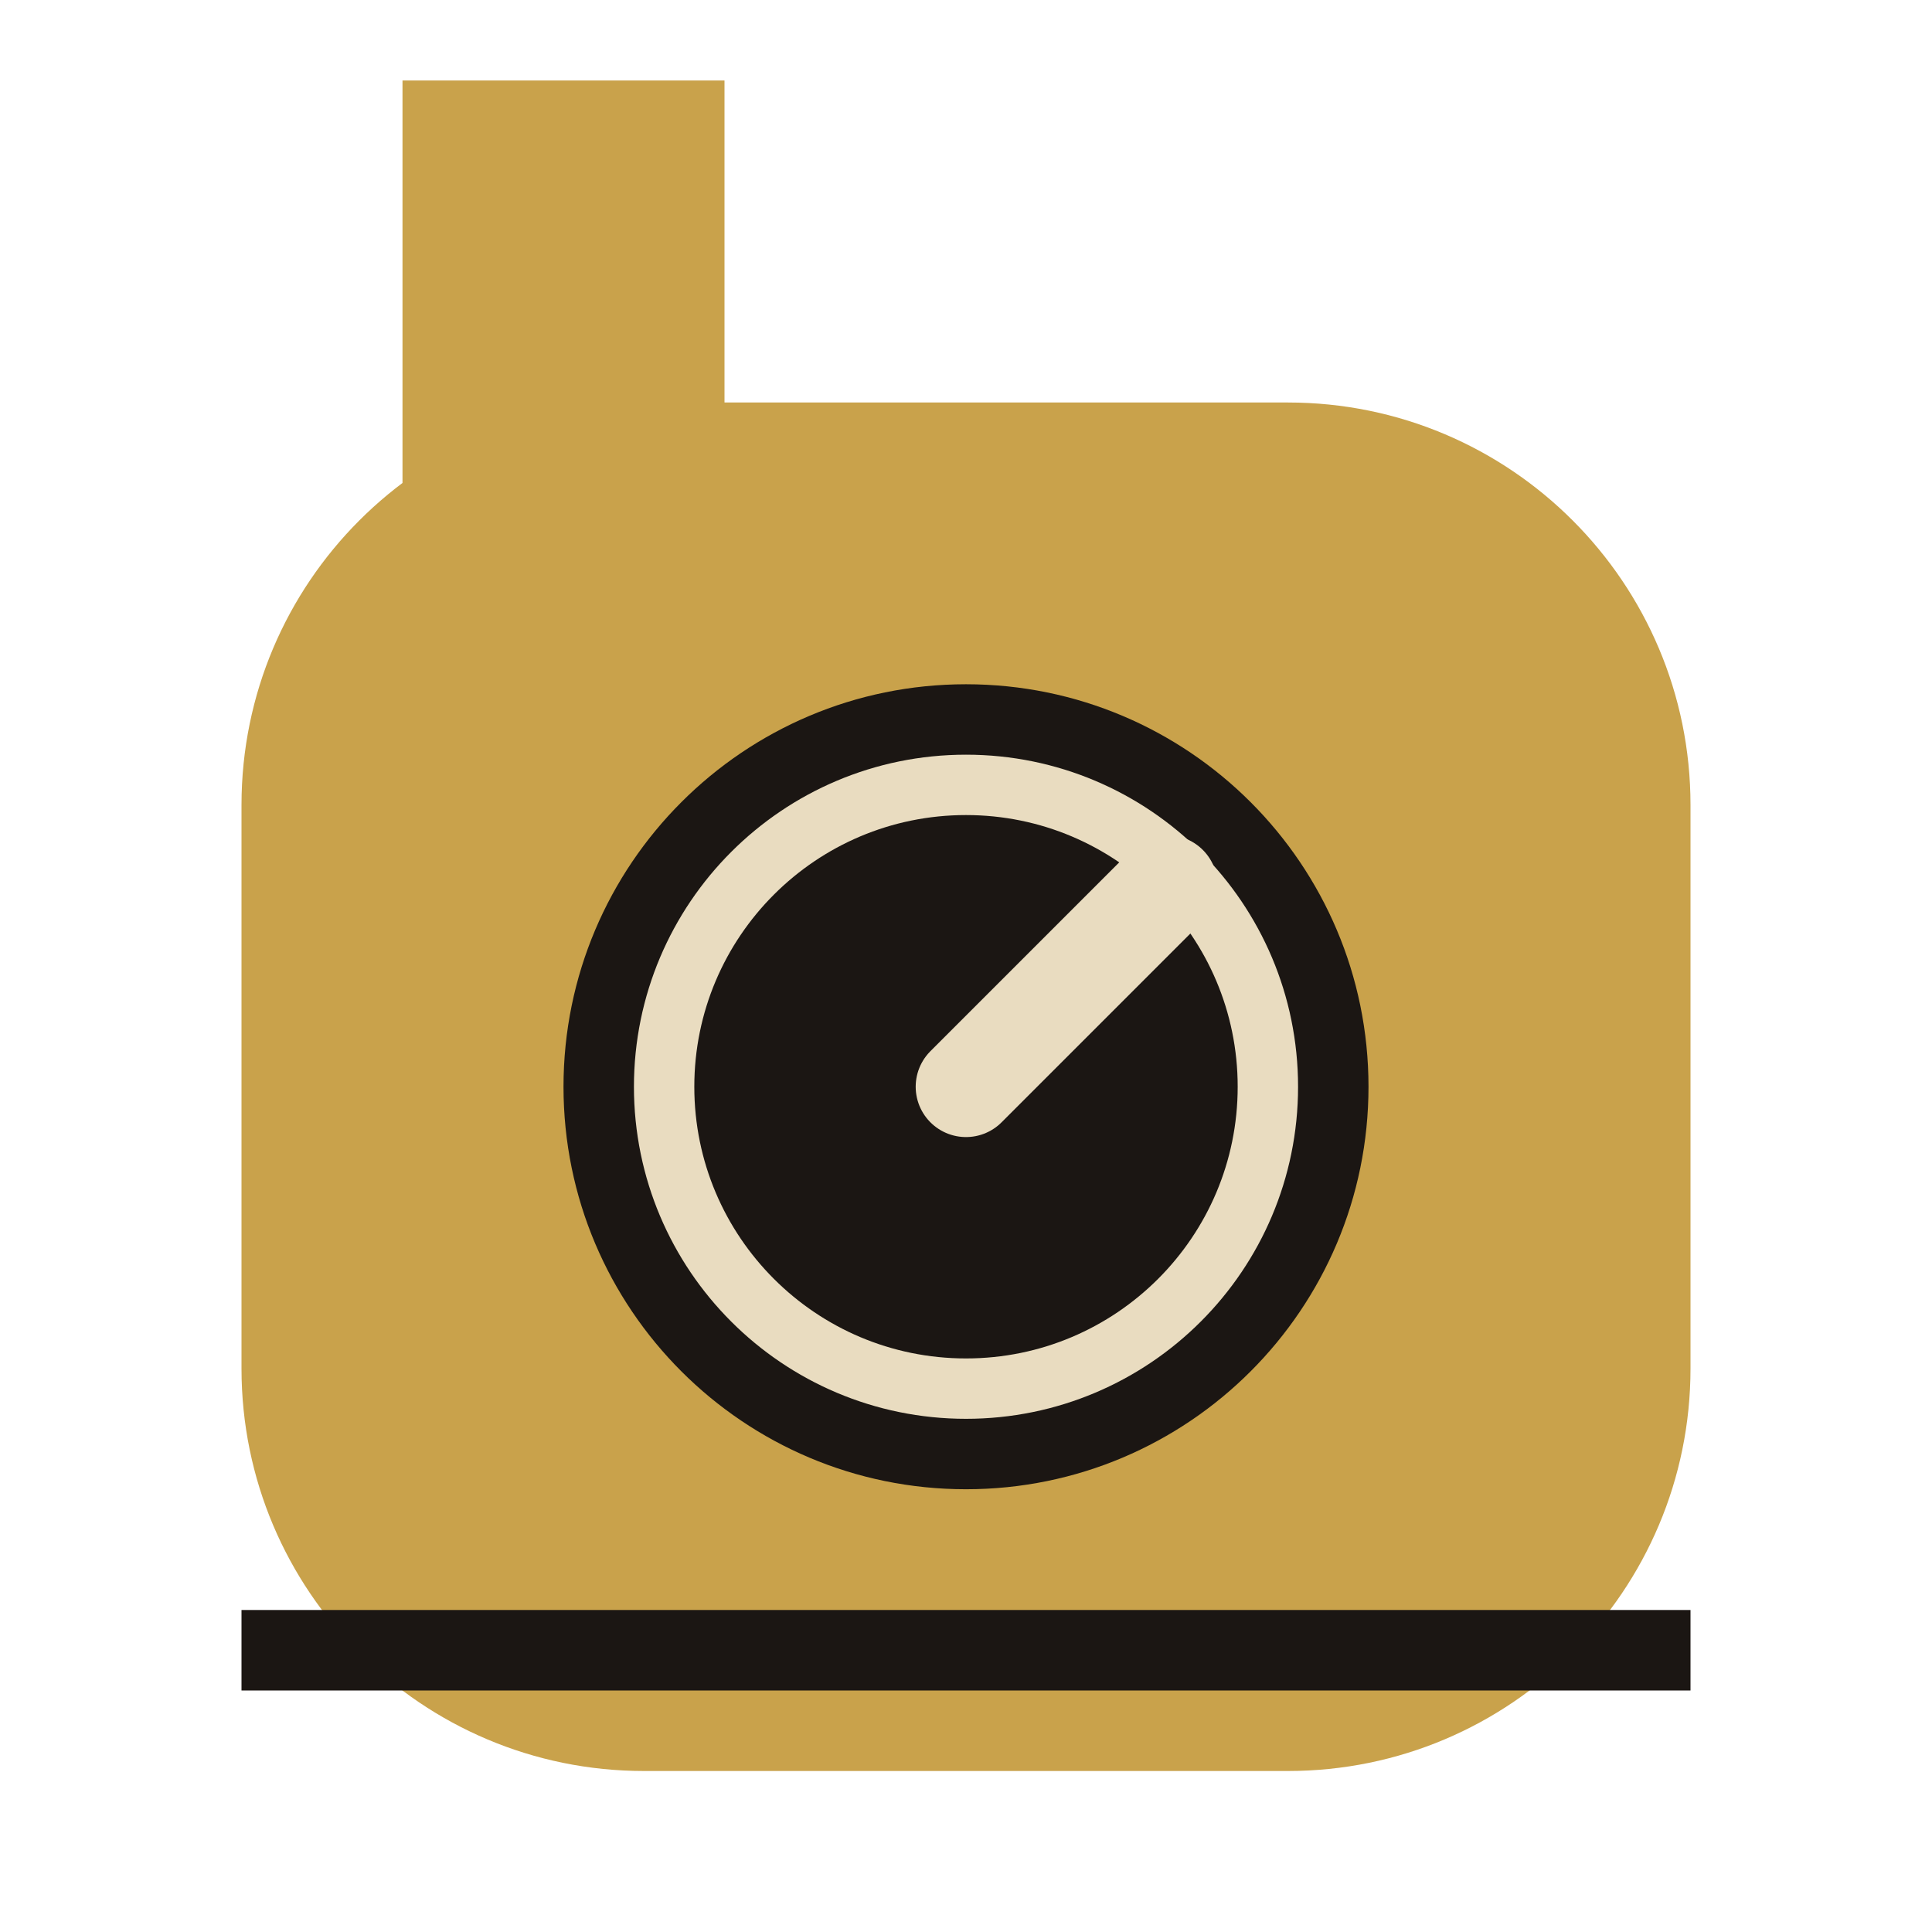
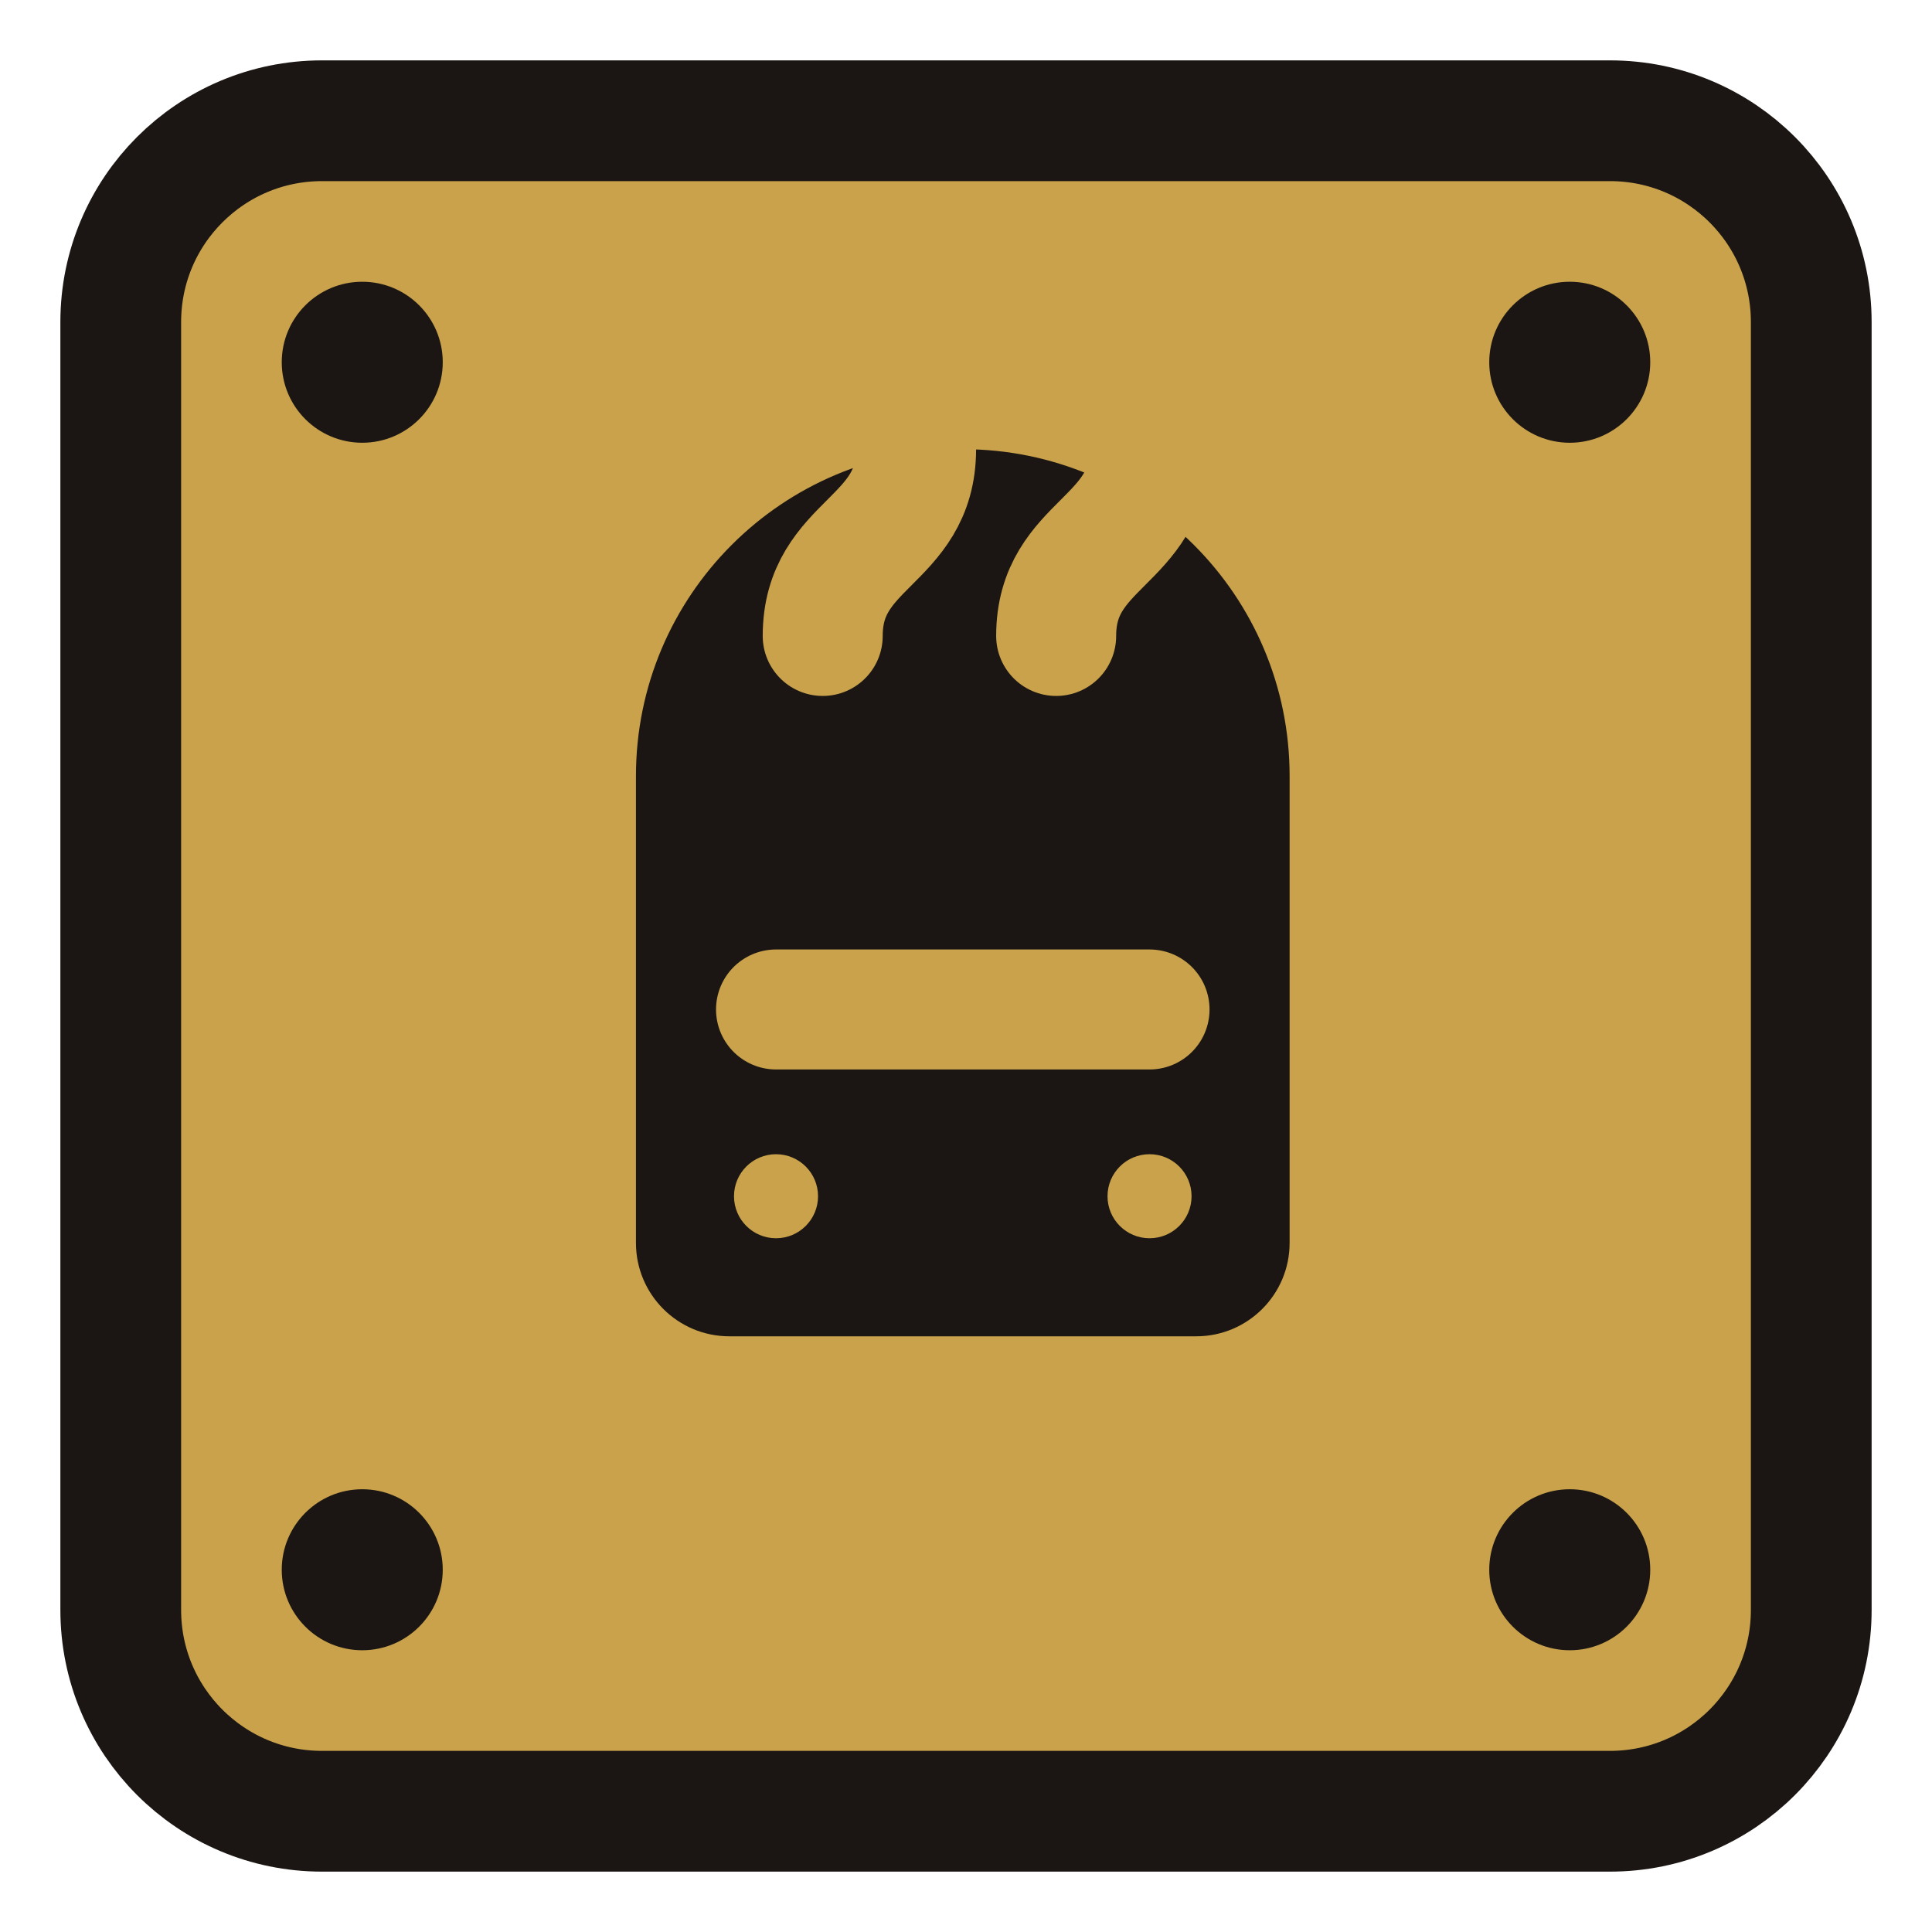
- <svg xmlns="http://www.w3.org/2000/svg" viewBox="0 0 48 48" width="48" height="48">
-   <rect fill="#c9a24b" x="10" y="2" width="8" height="10" />
-   <rect fill="#c9a24b" x="6" y="10" width="36" height="34" rx="10" />
-   <circle fill="#1b1613" cx="24" cy="27" r="10" />
-   <circle fill="none" stroke="#e9dcc0" stroke-width="1.5" cx="24" cy="27" r="7.5" />
-   <path fill="none" stroke="#e9dcc0" stroke-width="2.5" stroke-linecap="round" d="M24 27l5-5" />
-   <rect fill="#1b1613" x="6" y="40" width="36" height="2" />
+ <svg xmlns="http://www.w3.org/2000/svg" viewBox="0 0 24 24" width="24" height="24" data-frame="plate" data-axis="brass">
+   <rect x="1.5" y="1.5" width="21" height="21" rx="2.5" fill="#c9a24b" stroke="#1b1613" stroke-width="1.5" stroke-linejoin="round" />
+   <circle cx="4.5" cy="4.5" r="1" fill="#1b1613" />
+   <circle cx="4.5" cy="19.5" r="1" fill="#1b1613" />
+   <circle cx="19.5" cy="4.5" r="1" fill="#1b1613" />
+   <circle cx="19.5" cy="19.5" r="1" fill="#1b1613" />
+   <g transform="translate(5 5) scale(0.58)">
+     <path d="M5 8a7 7 0 0 1 14 0v10a2 2 0 0 1-2 2H7a2 2 0 0 1-2-2z" fill="#1b1613" fill-rule="evenodd" />
+     <path d="M8 13h8M9 5c0-2 2-2 2-4M14 5c0-2 2-2 2-4" fill="none" stroke="#c9a24b" stroke-width="2.57" stroke-linecap="round" stroke-linejoin="round" />
+     <circle cx="8" cy="17" r="0.9" fill="#c9a24b" />
+     <circle cx="16" cy="17" r="0.9" fill="#c9a24b" />
+   </g>
</svg>
